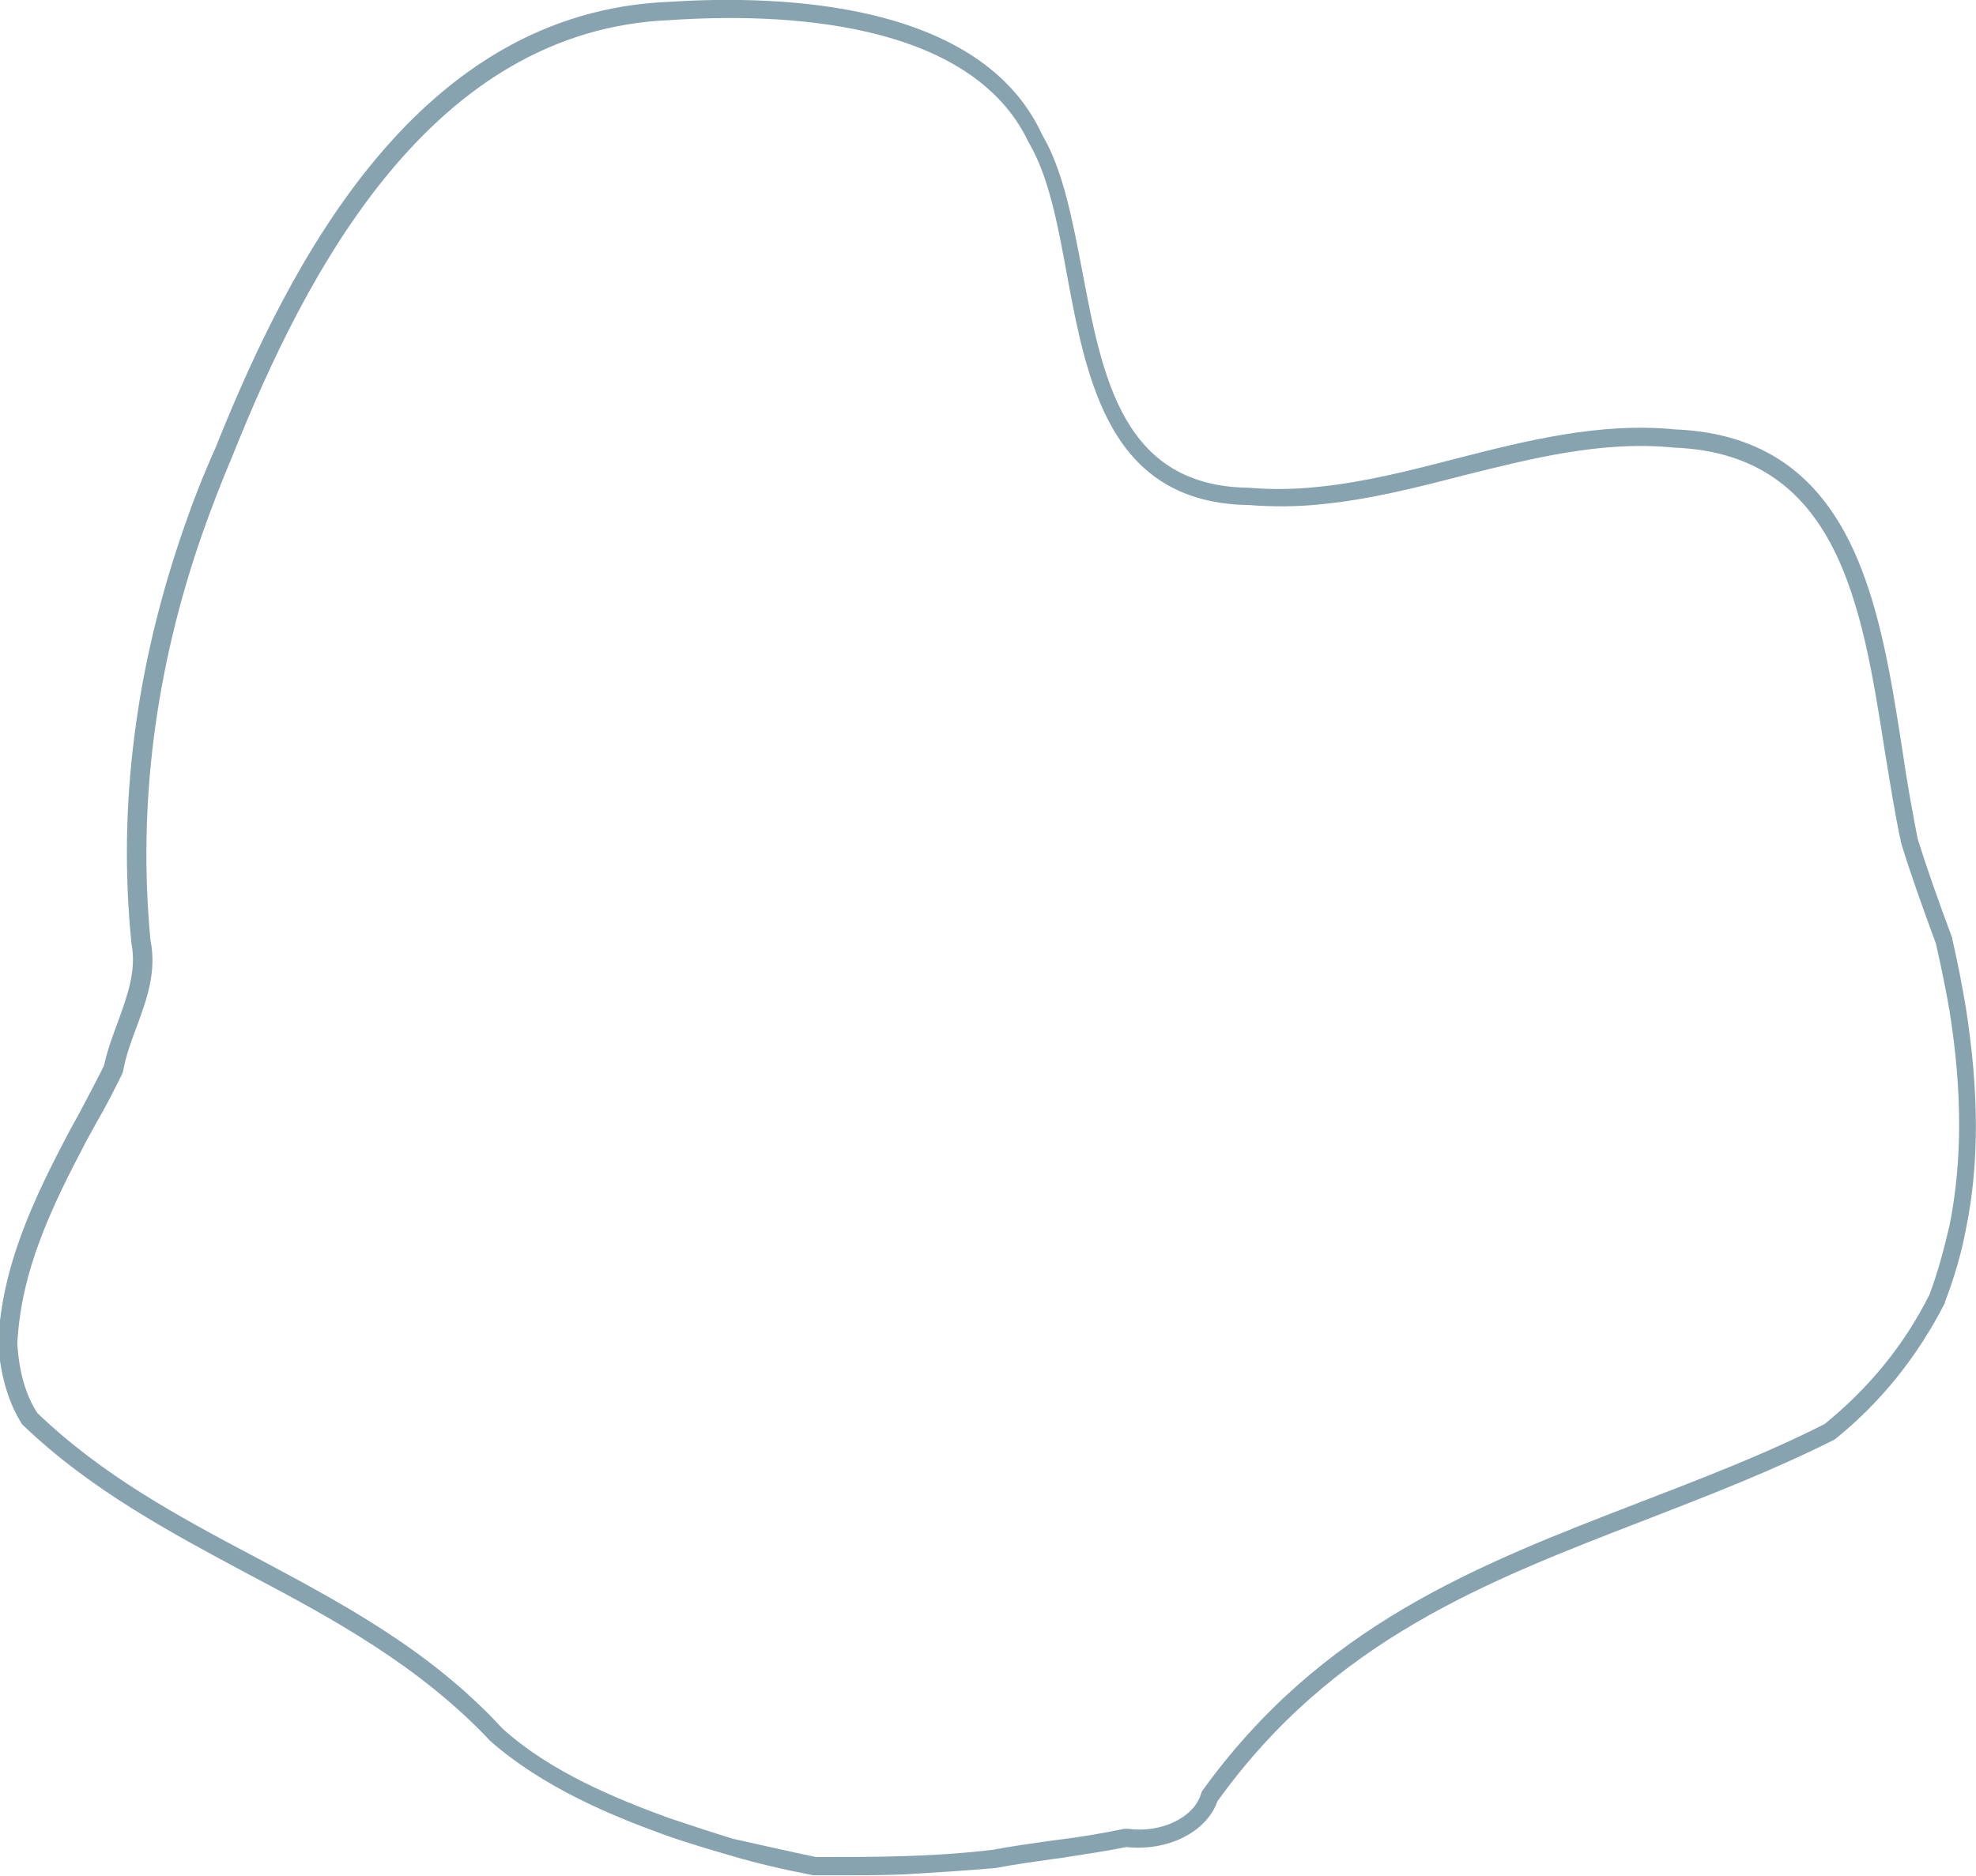
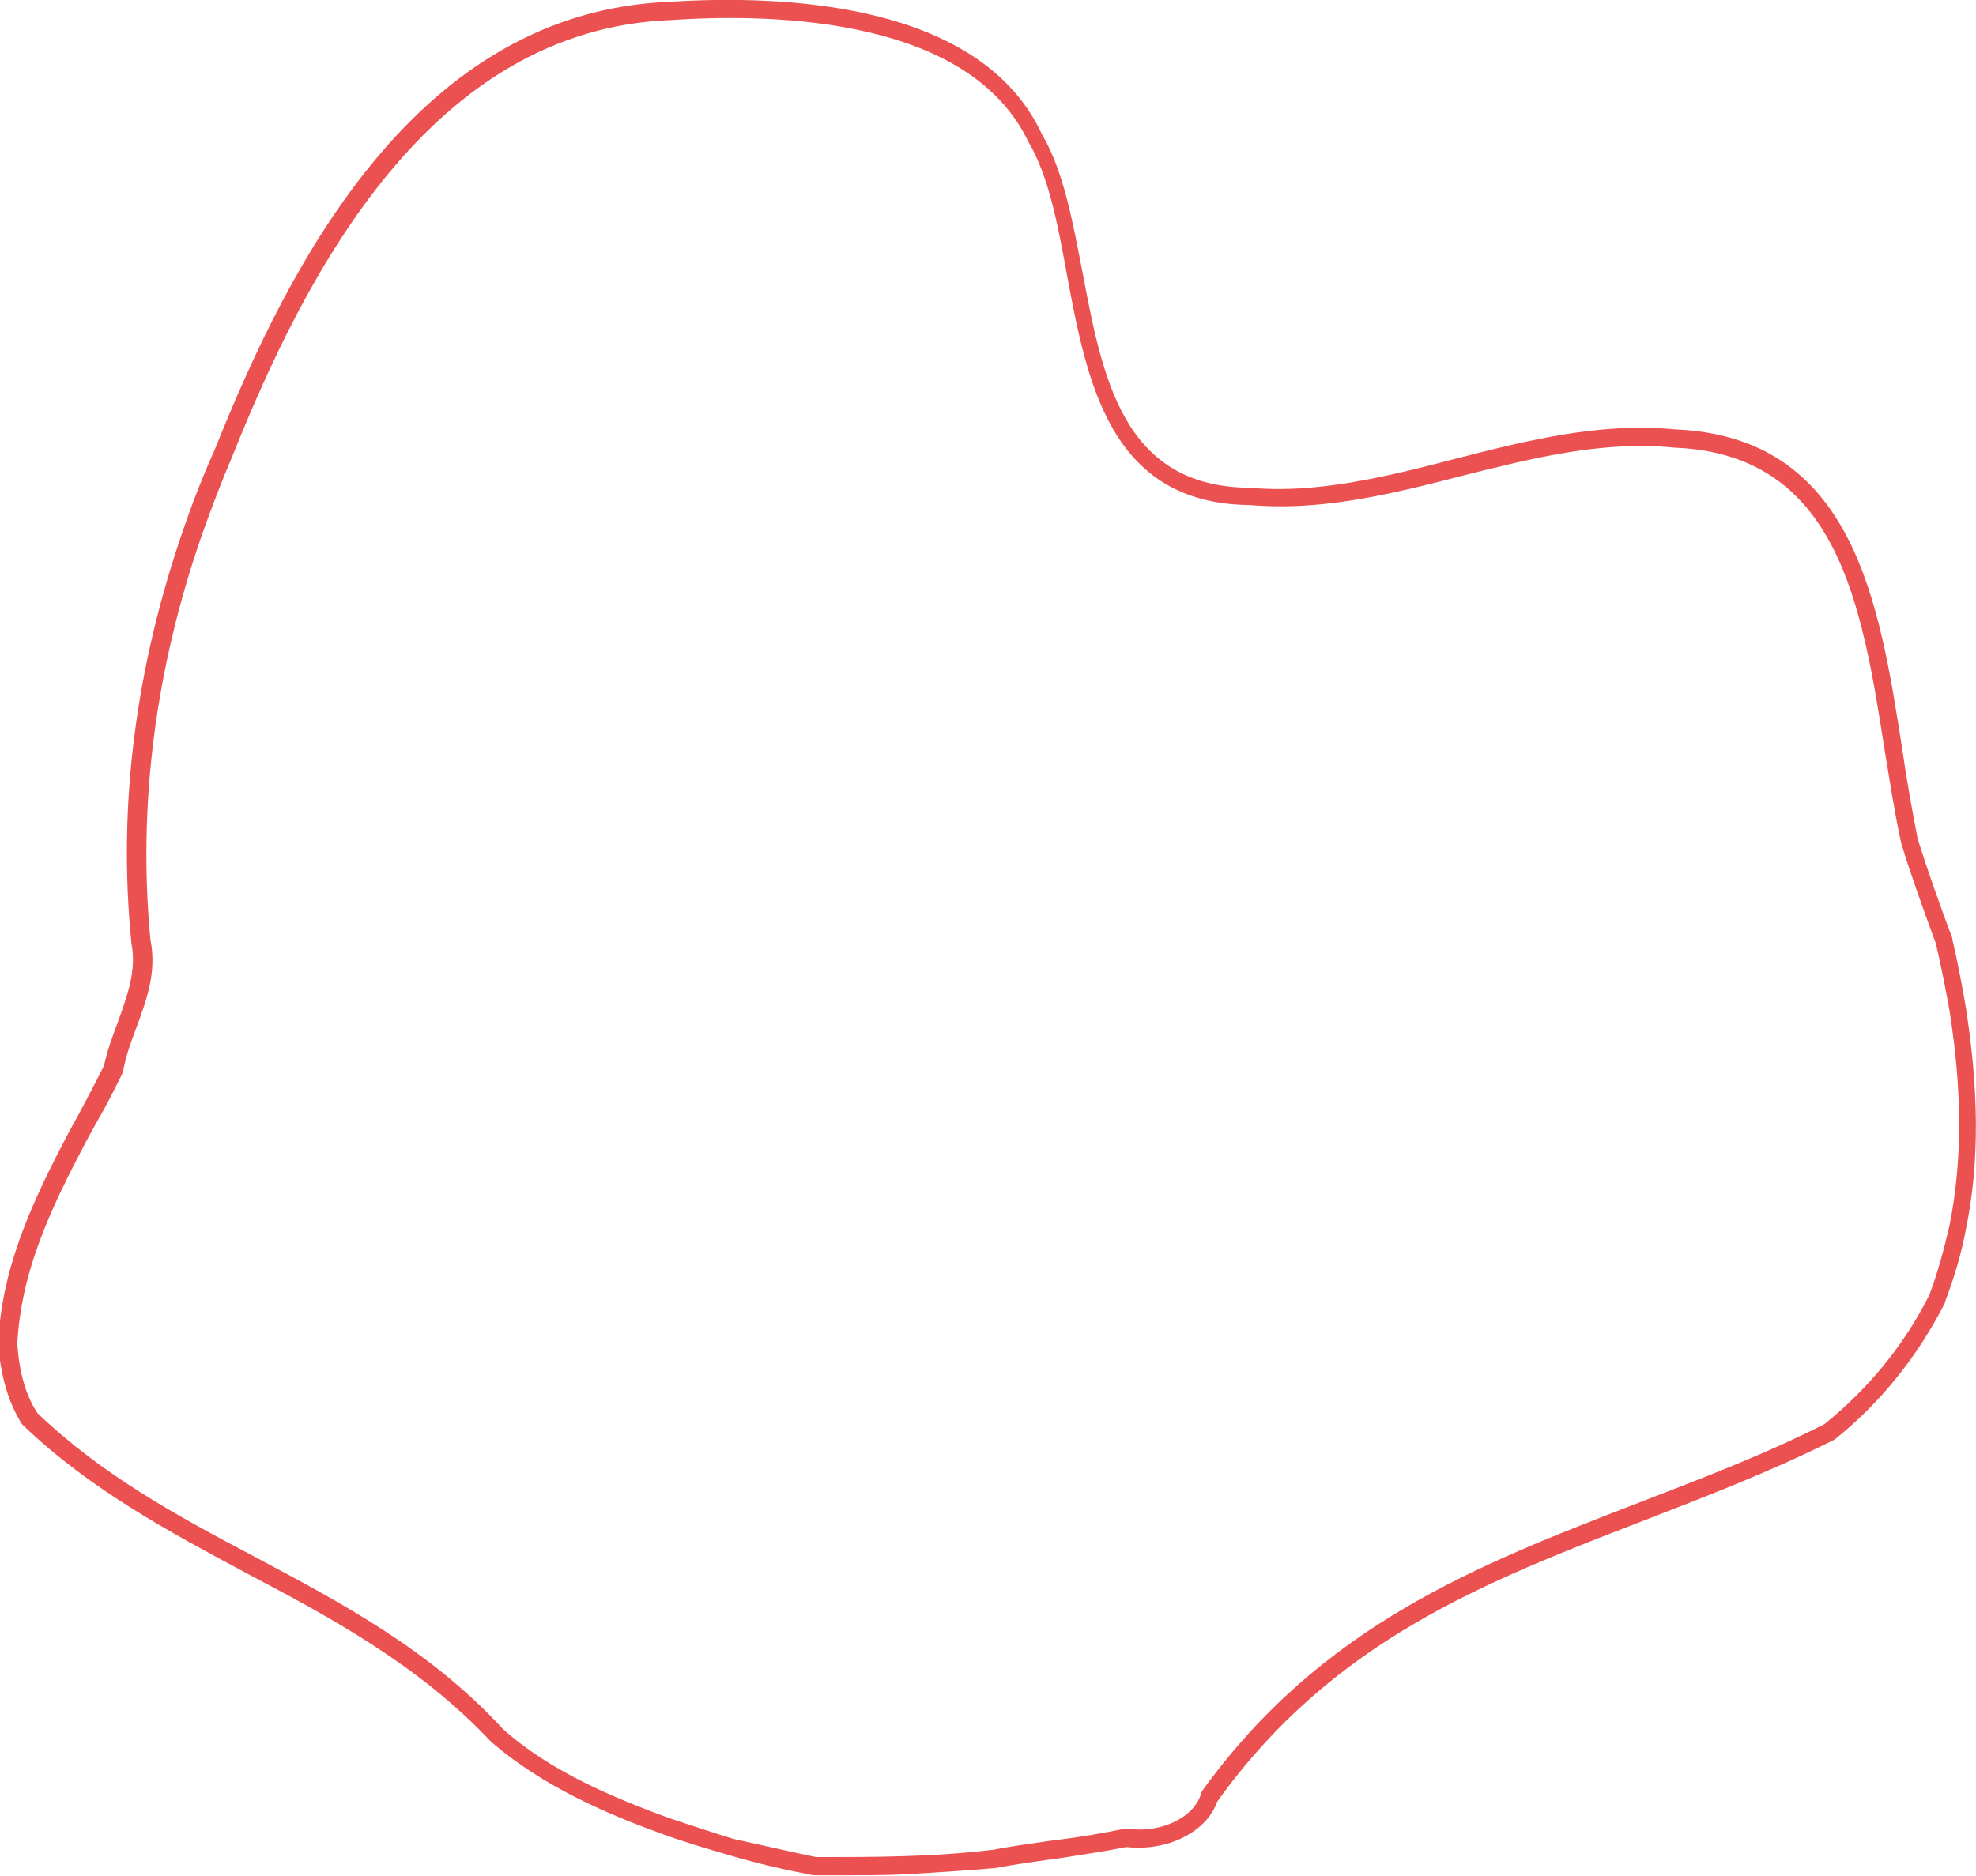
<svg xmlns="http://www.w3.org/2000/svg" version="1.1" baseProfile="tiny" id="Camada_1" x="0px" y="0px" viewBox="0 0 216.7 205.7" overflow="visible" xml:space="preserve">
  <g>
-     <path fill="#88A3B0" d="M92.1,205.7c-0.9,0-1.8,0-2.7,0l-0.2,0c-3.1-0.6-6.2-1.3-9.2-2.2c-2.4-0.7-4.8-1.4-7.3-2.3   c-5.8-2.1-13.2-5.2-18.9-10.2c-7.8-8.3-17.4-13.5-26.7-18.4c-8.4-4.5-17.2-9.2-24.5-16.2l-0.2-0.2c-1.5-2.4-2.3-5.2-2.6-8.7l0-0.1   l0-0.1c0.4-8.5,3.9-15.8,7.8-23.2l1.1-2c0.9-1.7,1.8-3.4,2.7-5.2c0.4-1.8,1-3.4,1.6-5c1-2.8,2-5.5,1.4-8.5l0-0.1   c-1.5-15,0.5-30.3,5.8-45.5c1-2.9,2.1-5.7,3.4-8.6c8.2-20.5,22.2-47.9,49.8-49c12.4-0.8,34.2,0,40.9,14.6c2.3,3.9,3.3,9.3,4.4,15   c2.2,11.6,4.4,23.5,18.2,23.7c2.5,0.2,4.9,0.2,7.7-0.1c5-0.5,10.1-1.8,15.1-3.1c7.8-2,15.8-4,24-3.2c19.6,0.8,22.4,19,24.9,35   c0.5,3.5,1.1,6.8,1.7,9.9c1,3.2,2.3,6.9,3.8,10.9l0,0.1c0.6,2.6,1.1,5.2,1.5,7.6c1.4,9,1.5,16.9,0,24.2c-0.5,2.7-1.3,5.4-2.3,8   l0,0.1c-3,5.9-7.1,11-12.1,15l-0.2,0.1c-6.8,3.4-13.8,6.1-20.5,8.7c-17.6,6.8-34.3,13.2-47,30.9c-1.2,3.4-5.5,5.5-10,5   c-2.4,0.5-4.7,0.8-7.1,1.2l-0.8,0.1c-2.1,0.3-4.3,0.6-6.4,1c-3.4,0.3-6.7,0.5-10,0.7C96.8,205.7,94.5,205.7,92.1,205.7z    M89.5,203.7c3.1,0,6.3,0,9.6-0.1c3.2-0.1,6.5-0.3,9.8-0.7c2.1-0.4,4.3-0.7,6.4-1l0.8-0.1c2.4-0.3,4.8-0.7,7.2-1.2l0.2,0l0.2,0   c3.6,0.5,7.2-1.2,8-3.8l0.1-0.3c13.1-18.2,30.1-24.8,48-31.7c6.7-2.6,13.6-5.2,20.3-8.6c4.8-3.9,8.7-8.6,11.5-14.2   c0.9-2.4,1.6-5,2.2-7.6c1.4-7,1.4-14.7,0-23.5c-0.4-2.3-0.9-4.8-1.5-7.4c-1.5-4.1-2.8-7.7-3.8-11c-0.7-3.2-1.2-6.5-1.8-10.1   c-2.5-16-5.1-32.6-23.1-33.3c-7.9-0.8-15.7,1.2-23.3,3.1c-5,1.3-10.2,2.6-15.3,3.1c-2.8,0.3-5.4,0.3-8,0.1   c-15.3-0.2-17.8-13.5-20-25.3c-1-5.5-2-10.8-4.2-14.5C106.4,2.1,85.5,1.4,73.6,2.2C47.2,3.2,33.5,30,25.5,50   c-1.2,2.8-2.3,5.7-3.3,8.5c-5.2,14.9-7.1,29.9-5.7,44.6c0.7,3.5-0.4,6.5-1.5,9.5c-0.6,1.6-1.2,3.2-1.5,4.9l-0.1,0.3   c-0.9,1.8-1.8,3.6-2.8,5.3l-1.1,2c-3.9,7.4-7.2,14.3-7.6,22.3c0.2,3.1,0.9,5.6,2.2,7.6c7.1,6.8,15.2,11.2,23.9,15.8   c9.4,5,19.2,10.2,27.1,18.8c5.3,4.8,12.5,7.7,18.2,9.8c2.4,0.8,4.8,1.6,7.1,2.3C83.6,202.4,86.6,203.1,89.5,203.7z" />
+     <path fill="#EB5151" d="M92.1,205.7c-0.9,0-1.8,0-2.7,0l-0.2,0c-3.1-0.6-6.2-1.3-9.2-2.2c-2.4-0.7-4.8-1.4-7.3-2.3   c-5.8-2.1-13.2-5.2-18.9-10.2c-7.8-8.3-17.4-13.5-26.7-18.4c-8.4-4.5-17.2-9.2-24.5-16.2l-0.2-0.2c-1.5-2.4-2.3-5.2-2.6-8.7l0-0.1   l0-0.1c0.4-8.5,3.9-15.8,7.8-23.2l1.1-2c0.9-1.7,1.8-3.4,2.7-5.2c0.4-1.8,1-3.4,1.6-5c1-2.8,2-5.5,1.4-8.5l0-0.1   c-1.5-15,0.5-30.3,5.8-45.5c1-2.9,2.1-5.7,3.4-8.6c8.2-20.5,22.2-47.9,49.8-49c12.4-0.8,34.2,0,40.9,14.6c2.3,3.9,3.3,9.3,4.4,15   c2.2,11.6,4.4,23.5,18.2,23.7c2.5,0.2,4.9,0.2,7.7-0.1c5-0.5,10.1-1.8,15.1-3.1c7.8-2,15.8-4,24-3.2c19.6,0.8,22.4,19,24.9,35   c0.5,3.5,1.1,6.8,1.7,9.9c1,3.2,2.3,6.9,3.8,10.9l0,0.1c0.6,2.6,1.1,5.2,1.5,7.6c1.4,9,1.5,16.9,0,24.2c-0.5,2.7-1.3,5.4-2.3,8   l0,0.1c-3,5.9-7.1,11-12.1,15l-0.2,0.1c-6.8,3.4-13.8,6.1-20.5,8.7c-17.6,6.8-34.3,13.2-47,30.9c-1.2,3.4-5.5,5.5-10,5   c-2.4,0.5-4.7,0.8-7.1,1.2l-0.8,0.1c-2.1,0.3-4.3,0.6-6.4,1c-3.4,0.3-6.7,0.5-10,0.7C96.8,205.7,94.5,205.7,92.1,205.7z    M89.5,203.7c3.1,0,6.3,0,9.6-0.1c3.2-0.1,6.5-0.3,9.8-0.7c2.1-0.4,4.3-0.7,6.4-1l0.8-0.1c2.4-0.3,4.8-0.7,7.2-1.2l0.2,0l0.2,0   c3.6,0.5,7.2-1.2,8-3.8l0.1-0.3c13.1-18.2,30.1-24.8,48-31.7c6.7-2.6,13.6-5.2,20.3-8.6c4.8-3.9,8.7-8.6,11.5-14.2   c0.9-2.4,1.6-5,2.2-7.6c1.4-7,1.4-14.7,0-23.5c-0.4-2.3-0.9-4.8-1.5-7.4c-1.5-4.1-2.8-7.7-3.8-11c-0.7-3.2-1.2-6.5-1.8-10.1   c-2.5-16-5.1-32.6-23.1-33.3c-7.9-0.8-15.7,1.2-23.3,3.1c-5,1.3-10.2,2.6-15.3,3.1c-2.8,0.3-5.4,0.3-8,0.1   c-15.3-0.2-17.8-13.5-20-25.3c-1-5.5-2-10.8-4.2-14.5C106.4,2.1,85.5,1.4,73.6,2.2C47.2,3.2,33.5,30,25.5,50   c-1.2,2.8-2.3,5.7-3.3,8.5c-5.2,14.9-7.1,29.9-5.7,44.6c0.7,3.5-0.4,6.5-1.5,9.5c-0.6,1.6-1.2,3.2-1.5,4.9l-0.1,0.3   c-0.9,1.8-1.8,3.6-2.8,5.3l-1.1,2c-3.9,7.4-7.2,14.3-7.6,22.3c0.2,3.1,0.9,5.6,2.2,7.6c7.1,6.8,15.2,11.2,23.9,15.8   c9.4,5,19.2,10.2,27.1,18.8c5.3,4.8,12.5,7.7,18.2,9.8c2.4,0.8,4.8,1.6,7.1,2.3C83.6,202.4,86.6,203.1,89.5,203.7z" />
  </g>
</svg>
